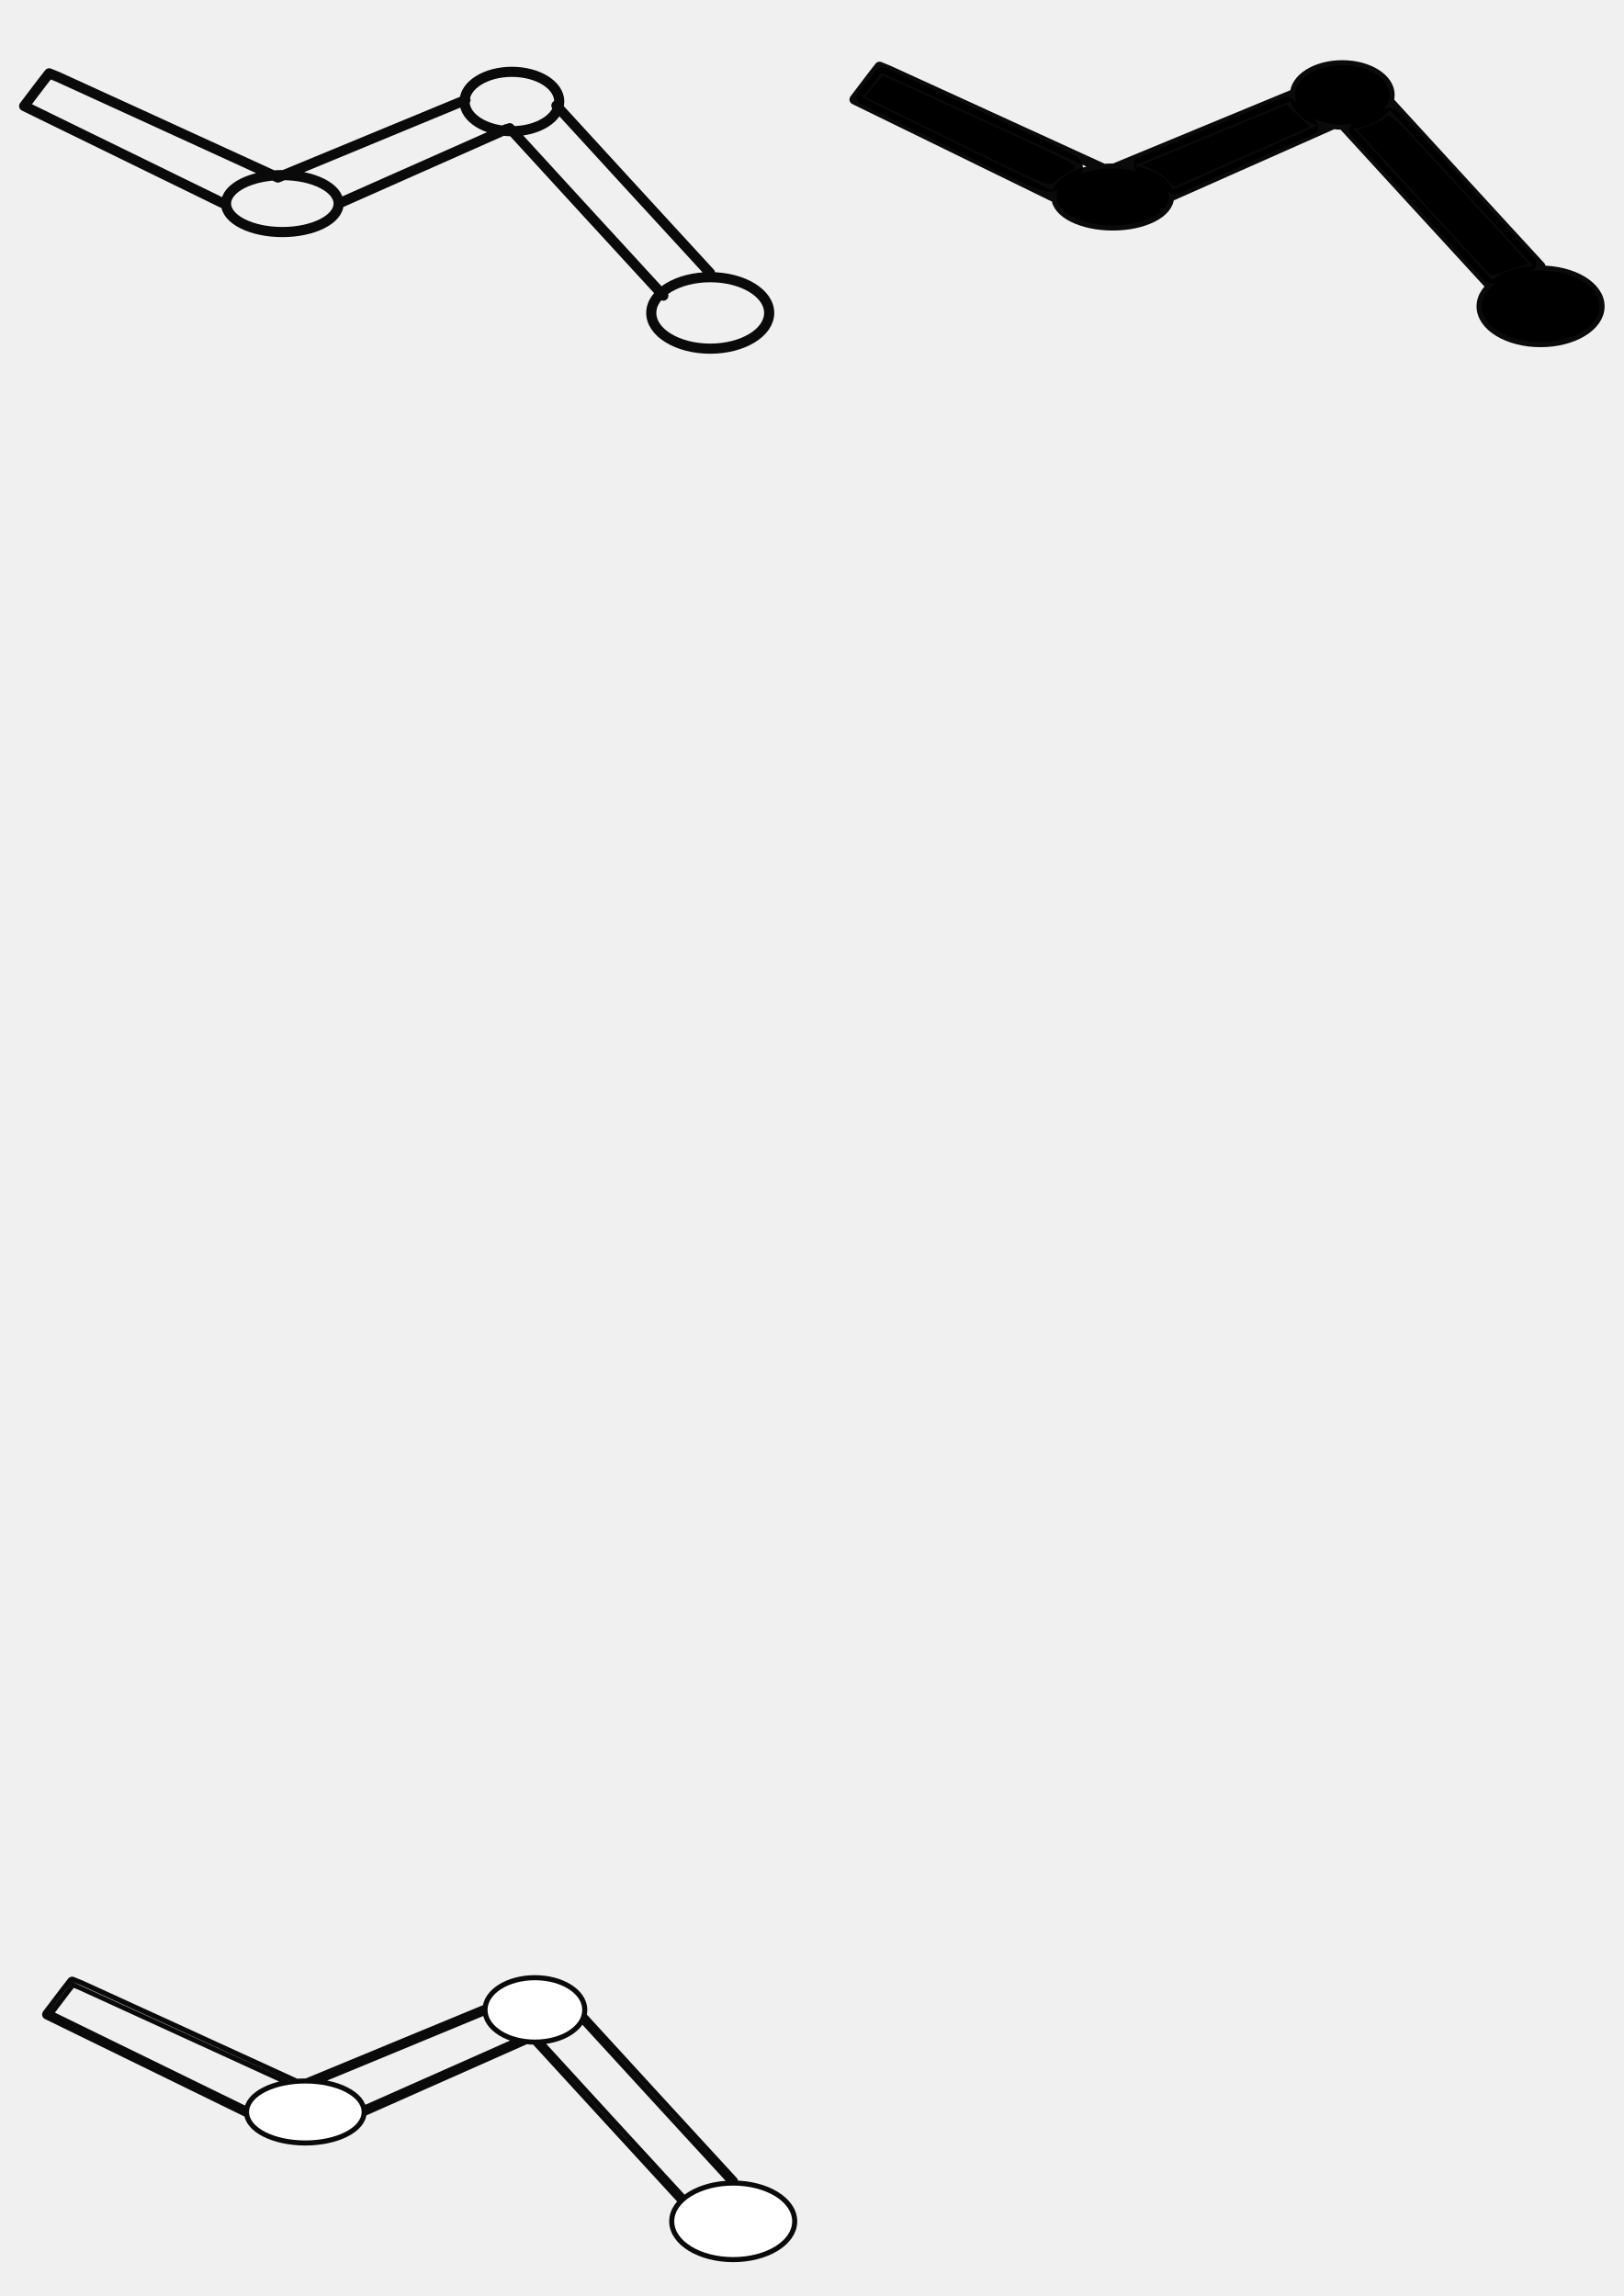
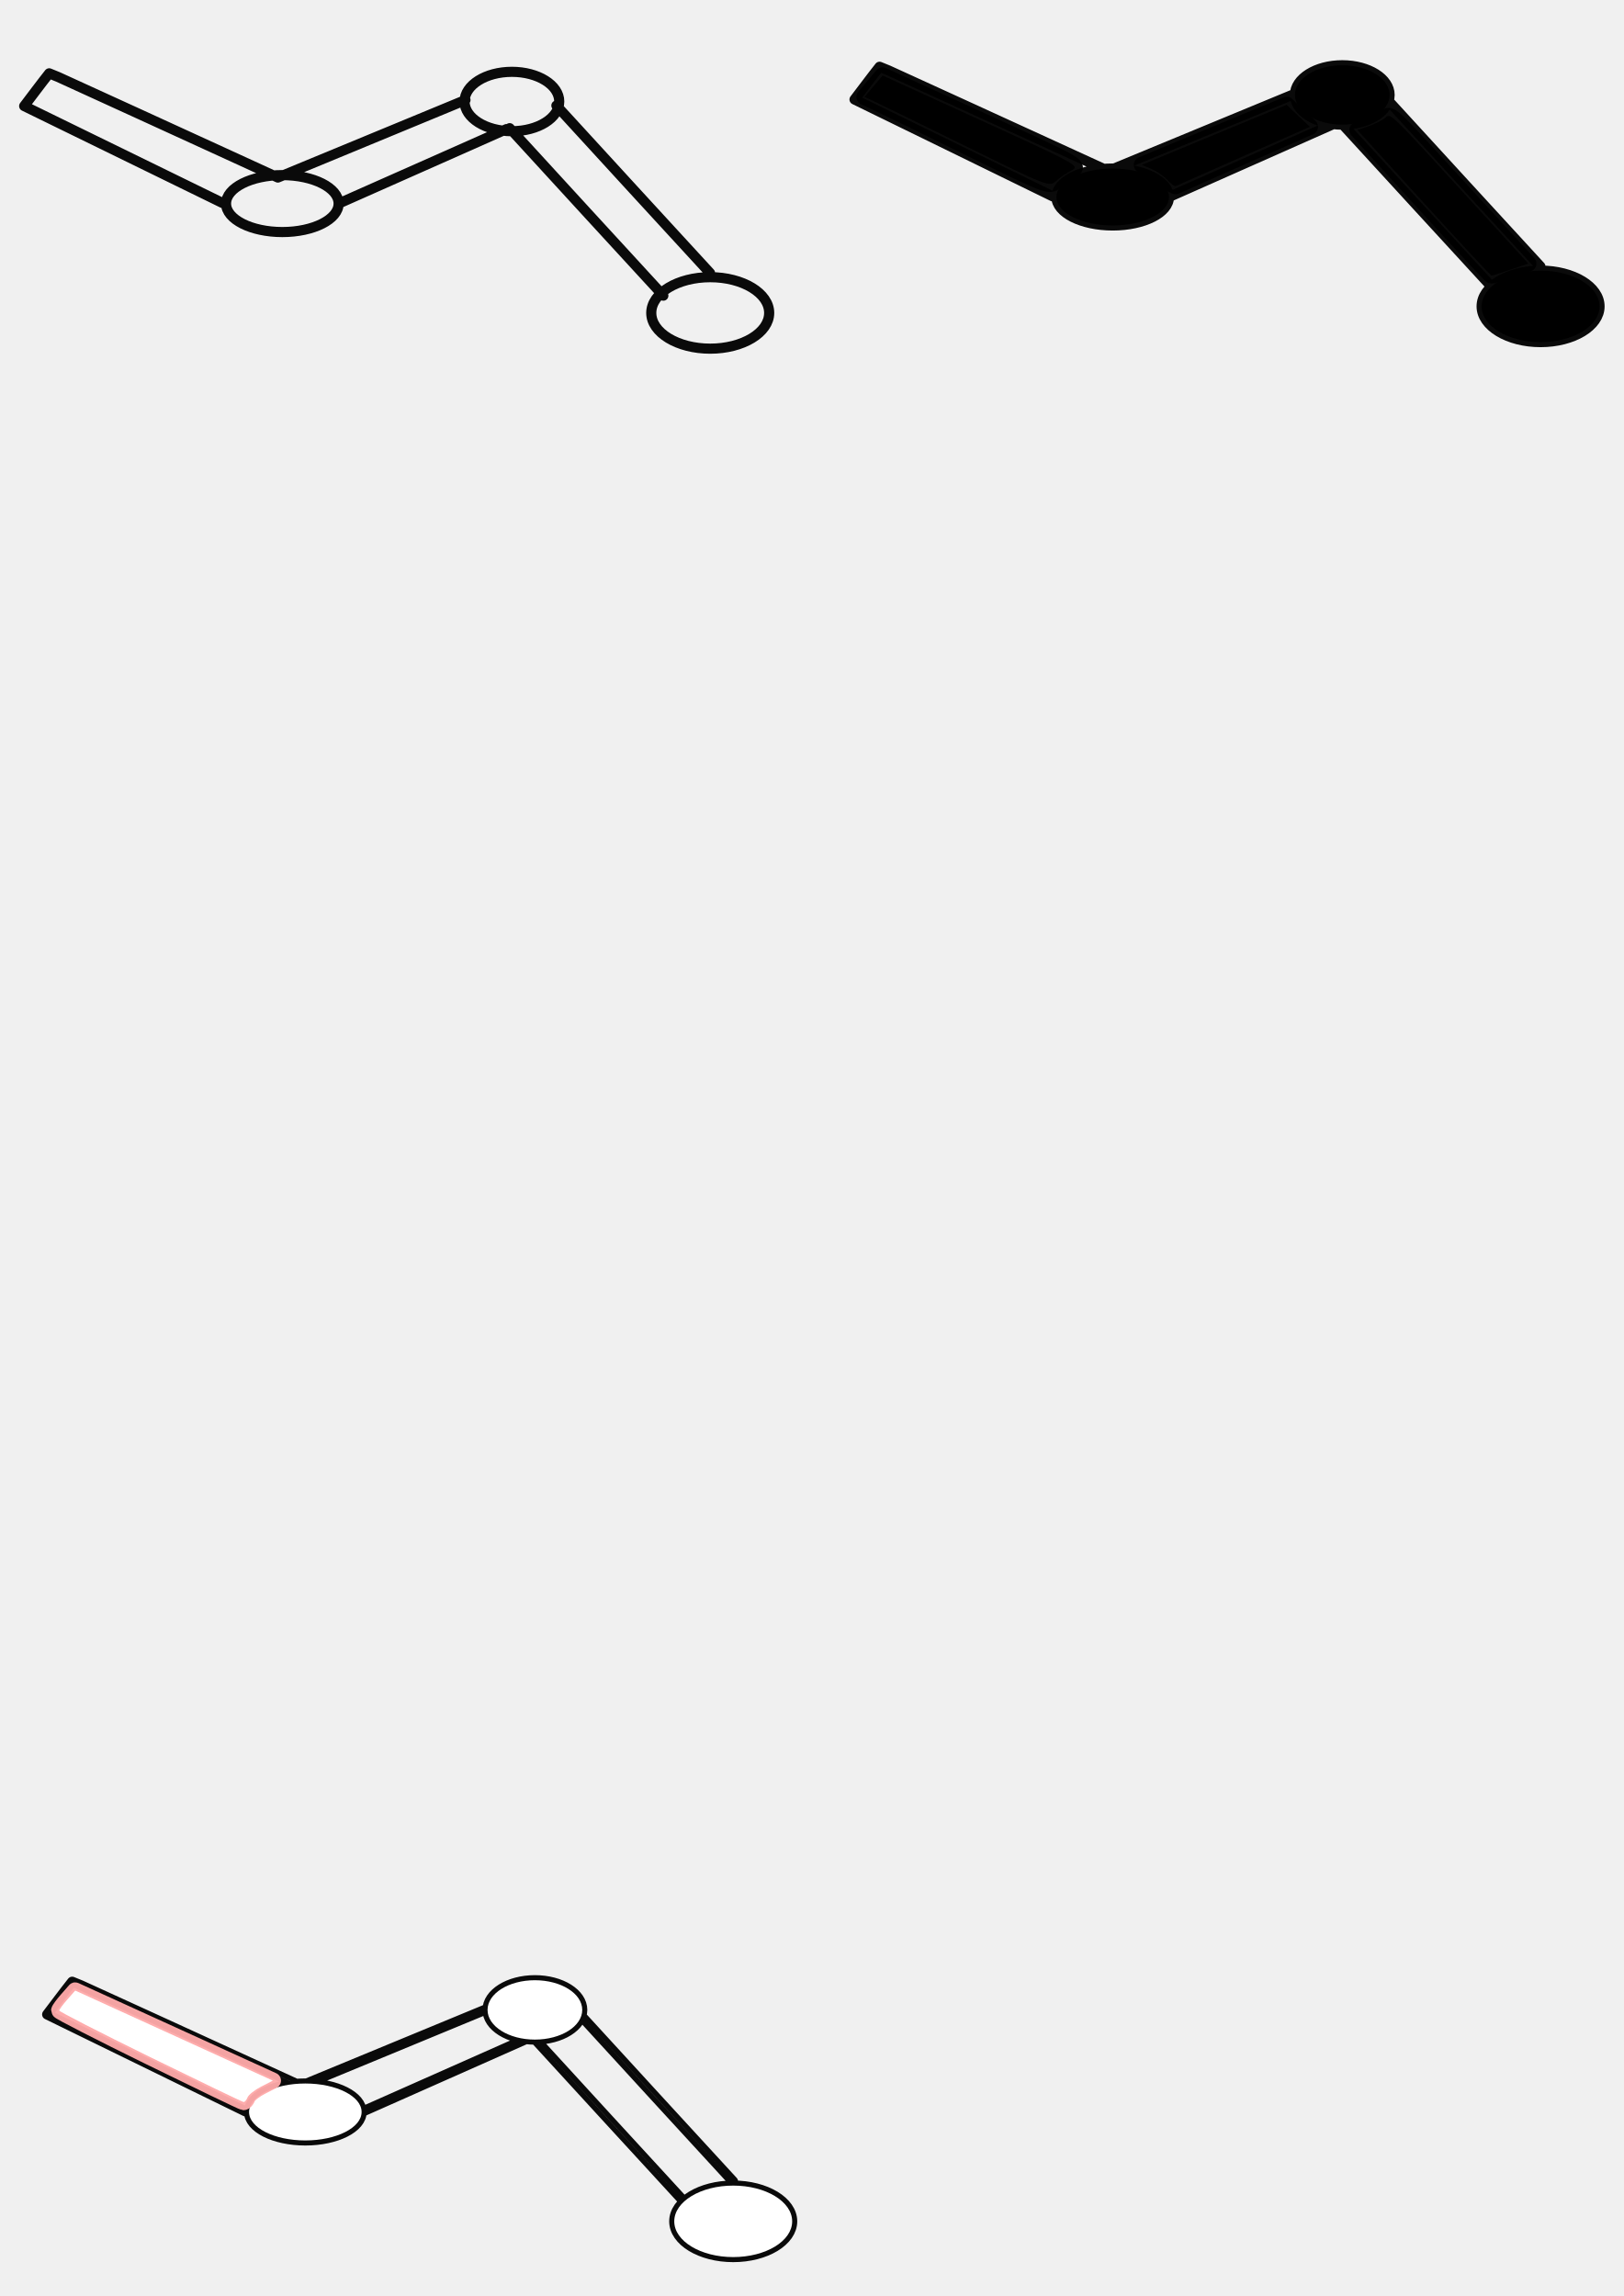
<svg xmlns="http://www.w3.org/2000/svg" width="210mm" height="297mm" viewBox="0 0 210 297" version="1.1" id="svg5">
  <defs id="defs2">
    </defs>
  <g id="layer1">
    <path id="path3012" style="fill:none;stroke:#000000;stroke-width:1.311;stroke-linecap:round;stroke-linejoin:round;stroke-miterlimit:4;stroke-dasharray:none;stroke-opacity:0.955;paint-order:stroke markers fill" d="m 99.481,40.479 a 7.625,4.623 0 0 1 -7.625,4.623 7.625,4.623 0 0 1 -7.625,-4.623 7.625,4.623 0 0 1 7.625,-4.623 7.625,4.623 0 0 1 7.625,4.623 z M 71.961,13.653 c 6.548,7.17 13.249,14.444 19.874,21.665 M 65.918,16.58 c 6.548,7.17 13.249,14.444 19.874,21.665 M 72.329,13.131 a 6.123,3.84 0 0 1 -6.123,3.84 6.123,3.84 0 0 1 -6.123,-3.84 6.123,3.84 0 0 1 6.123,-3.84 6.123,3.84 0 0 1 6.123,3.84 z M 43.794,26.334 c 7.24,-3.213 14.48,-6.425 21.72,-9.638 m -29.576,6.269 c 8.087,-3.343 16.175,-6.686 24.262,-10.03 M 43.794,26.334 a 7.279,3.683 0 0 1 -7.279,3.683 7.279,3.683 0 0 1 -7.279,-3.683 7.279,3.683 0 0 1 7.279,-3.683 7.279,3.683 0 0 1 7.279,3.683 z M 3.127,13.718 C 11.676,17.897 20.226,22.076 28.775,26.255 M 6.362,9.487 C 5.283,10.845 4.205,12.308 3.127,13.718 M 6.362,9.487 c 0.385,0.157 0.77,0.314 1.155,0.47 C 7.902,10.113 26.464,18.629 35.938,22.964 M 6.362,9.487 c 0.385,0.157 0.77,0.314 1.155,0.47 C 7.902,10.113 26.464,18.629 35.938,22.964" />
    <g id="g3288">
      <path id="path2854" style="fill:#000000;stroke:#000000;stroke-width:1.311;stroke-linecap:round;stroke-linejoin:round;stroke-miterlimit:4;stroke-dasharray:none;stroke-opacity:0.955;paint-order:stroke markers fill" d="m 206.875,39.63 a 7.625,4.623 0 0 1 -7.625,4.623 7.625,4.623 0 0 1 -7.625,-4.623 7.625,4.623 0 0 1 7.625,-4.623 7.625,4.623 0 0 1 7.625,4.623 z M 179.355,12.803 c 6.548,7.17 13.249,14.444 19.874,21.665 m -25.917,-18.738 c 6.548,7.17 13.249,14.444 19.874,21.665 M 179.722,12.281 a 6.123,3.84 0 0 1 -6.123,3.84 6.123,3.84 0 0 1 -6.123,-3.84 6.123,3.84 0 0 1 6.123,-3.84 6.123,3.84 0 0 1 6.123,3.84 z m -28.535,13.203 c 7.24,-3.213 14.48,-6.425 21.72,-9.638 m -29.576,6.269 c 8.087,-3.343 16.175,-6.686 24.262,-10.03 m -16.406,13.399 a 7.279,3.683 0 0 1 -7.279,3.683 7.279,3.683 0 0 1 -7.279,-3.683 7.279,3.683 0 0 1 7.279,-3.683 7.279,3.683 0 0 1 7.279,3.683 z M 110.52,12.868 c 8.55,4.179 17.099,8.358 25.648,12.537 M 113.755,8.637 c -1.078,1.358 -2.156,2.821 -3.235,4.231 m 3.235,-4.231 c 0.385,0.157 0.77,0.314 1.155,0.47 0.385,0.157 18.948,8.672 28.421,13.007 M 113.755,8.637 c 0.385,0.157 0.77,0.314 1.155,0.47 0.385,0.157 18.948,8.672 28.421,13.007" />
      <path style="fill:#000000;stroke:#000000;stroke-width:7.957;stroke-linecap:round;stroke-linejoin:round;stroke-miterlimit:4;stroke-dasharray:none;stroke-opacity:0.955;paint-order:stroke markers fill" d="m 695.911,99.101 -32.362,-35.548 5.478,-1.883 c 3.013,-1.036 6.599,-2.814 7.969,-3.951 2.952,-2.45 1.056,-4.273 41.607,40.03 l 28.469,31.104 -8.597,2.969 c -4.728,1.633 -8.958,2.937 -9.4,2.898 -0.442,-0.039 -15.366,-16.067 -33.165,-35.619 z" id="path3087" transform="scale(0.2645833)" />
      <path style="fill:#000000;stroke:#000000;stroke-width:7.957;stroke-linecap:round;stroke-linejoin:round;stroke-miterlimit:4;stroke-dasharray:none;stroke-opacity:0.955;paint-order:stroke markers fill" d="m 570.708,88.067 c -1.664,-1.866 -5.165,-4.305 -7.78,-5.42 l -4.755,-2.026 6.361,-2.68 c 3.499,-1.474 19.418,-8.08 35.376,-14.681 l 29.015,-12.001 5.689,5.365 5.689,5.365 -32.295,14.233 c -17.762,7.828 -32.74,14.459 -33.284,14.735 -0.544,0.276 -2.351,-1.025 -4.015,-2.891 z" id="path3126" transform="scale(0.2645833)" />
      <path style="fill:#000000;stroke:#000000;stroke-width:7.957;stroke-linecap:round;stroke-linejoin:round;stroke-miterlimit:4;stroke-dasharray:none;stroke-opacity:0.955;paint-order:stroke markers fill" d="M 472.845,71.826 C 450.814,60.999 430.496,51.068 427.695,49.757 l -5.093,-2.383 4.42,-5.234 4.42,-5.234 48.356,22.095 c 46.965,21.46 48.232,22.159 44.033,24.298 -2.378,1.211 -5.809,3.555 -7.626,5.207 -3.258,2.964 -3.84,2.74 -43.359,-16.681 z" id="path3165" transform="scale(0.2645833)" />
    </g>
    <path id="path3537" style="fill:#ffffff;stroke:#000000;stroke-width:1.311;stroke-linecap:round;stroke-linejoin:round;stroke-miterlimit:4;stroke-dasharray:none;stroke-opacity:0.955;paint-order:stroke markers fill" d="m 102.455,287.342 a 7.625,4.623 0 0 1 -7.625,4.623 7.625,4.623 0 0 1 -7.625,-4.623 7.625,4.623 0 0 1 7.625,-4.623 7.625,4.623 0 0 1 7.625,4.623 z M 74.935,260.515 c 6.548,7.17 13.249,14.444 19.874,21.665 m -25.917,-18.738 c 6.548,7.17 13.249,14.444 19.874,21.665 m -13.463,-25.115 a 6.123,3.84 0 0 1 -6.123,3.84 6.123,3.84 0 0 1 -6.123,-3.84 6.123,3.84 0 0 1 6.123,-3.84 6.123,3.84 0 0 1 6.123,3.84 z m -28.535,13.203 c 7.24,-3.213 14.48,-6.425 21.72,-9.638 m -29.576,6.269 c 8.087,-3.343 16.175,-6.686 24.262,-10.03 m -16.406,13.399 a 7.279,3.683 0 0 1 -7.279,3.683 7.279,3.683 0 0 1 -7.279,-3.683 7.279,3.683 0 0 1 7.279,-3.683 7.279,3.683 0 0 1 7.279,3.683 z M 6.101,260.581 c 8.55,4.179 17.099,8.358 25.648,12.537 M 9.336,256.349 c -1.078,1.358 -2.156,2.821 -3.235,4.231 m 3.235,-4.231 c 0.385,0.157 0.77,0.314 1.155,0.47 0.385,0.157 18.948,8.672 28.421,13.007 M 9.336,256.349 c 0.385,0.157 0.77,0.314 1.155,0.47 0.385,0.157 18.948,8.672 28.421,13.007" />
+     <path style="fill:#ffffff;stroke:#ffaaaa;stroke-width:7.957;stroke-linecap:round;stroke-linejoin:round;stroke-miterlimit:4;stroke-dasharray:none;stroke-opacity:0.955;paint-order:stroke markers fill" d="M 73.47,1005.75 C 48.96,993.734 28.929,983.476 28.957,982.954 c 0.028,-0.522 1.797,-2.934 3.932,-5.359 l 3.881,-4.41 48.3,22.019 48.3,22.019 -5.742,2.946 c -3.158,1.62 -6.144,3.994 -6.636,5.275 -0.492,1.281 -1.358,2.289 -1.926,2.241 -0.568,-0.049 -21.086,-9.919 -45.596,-21.934 z" id="path3694" transform="scale(0.2645833)" />
  </g>
</svg>
